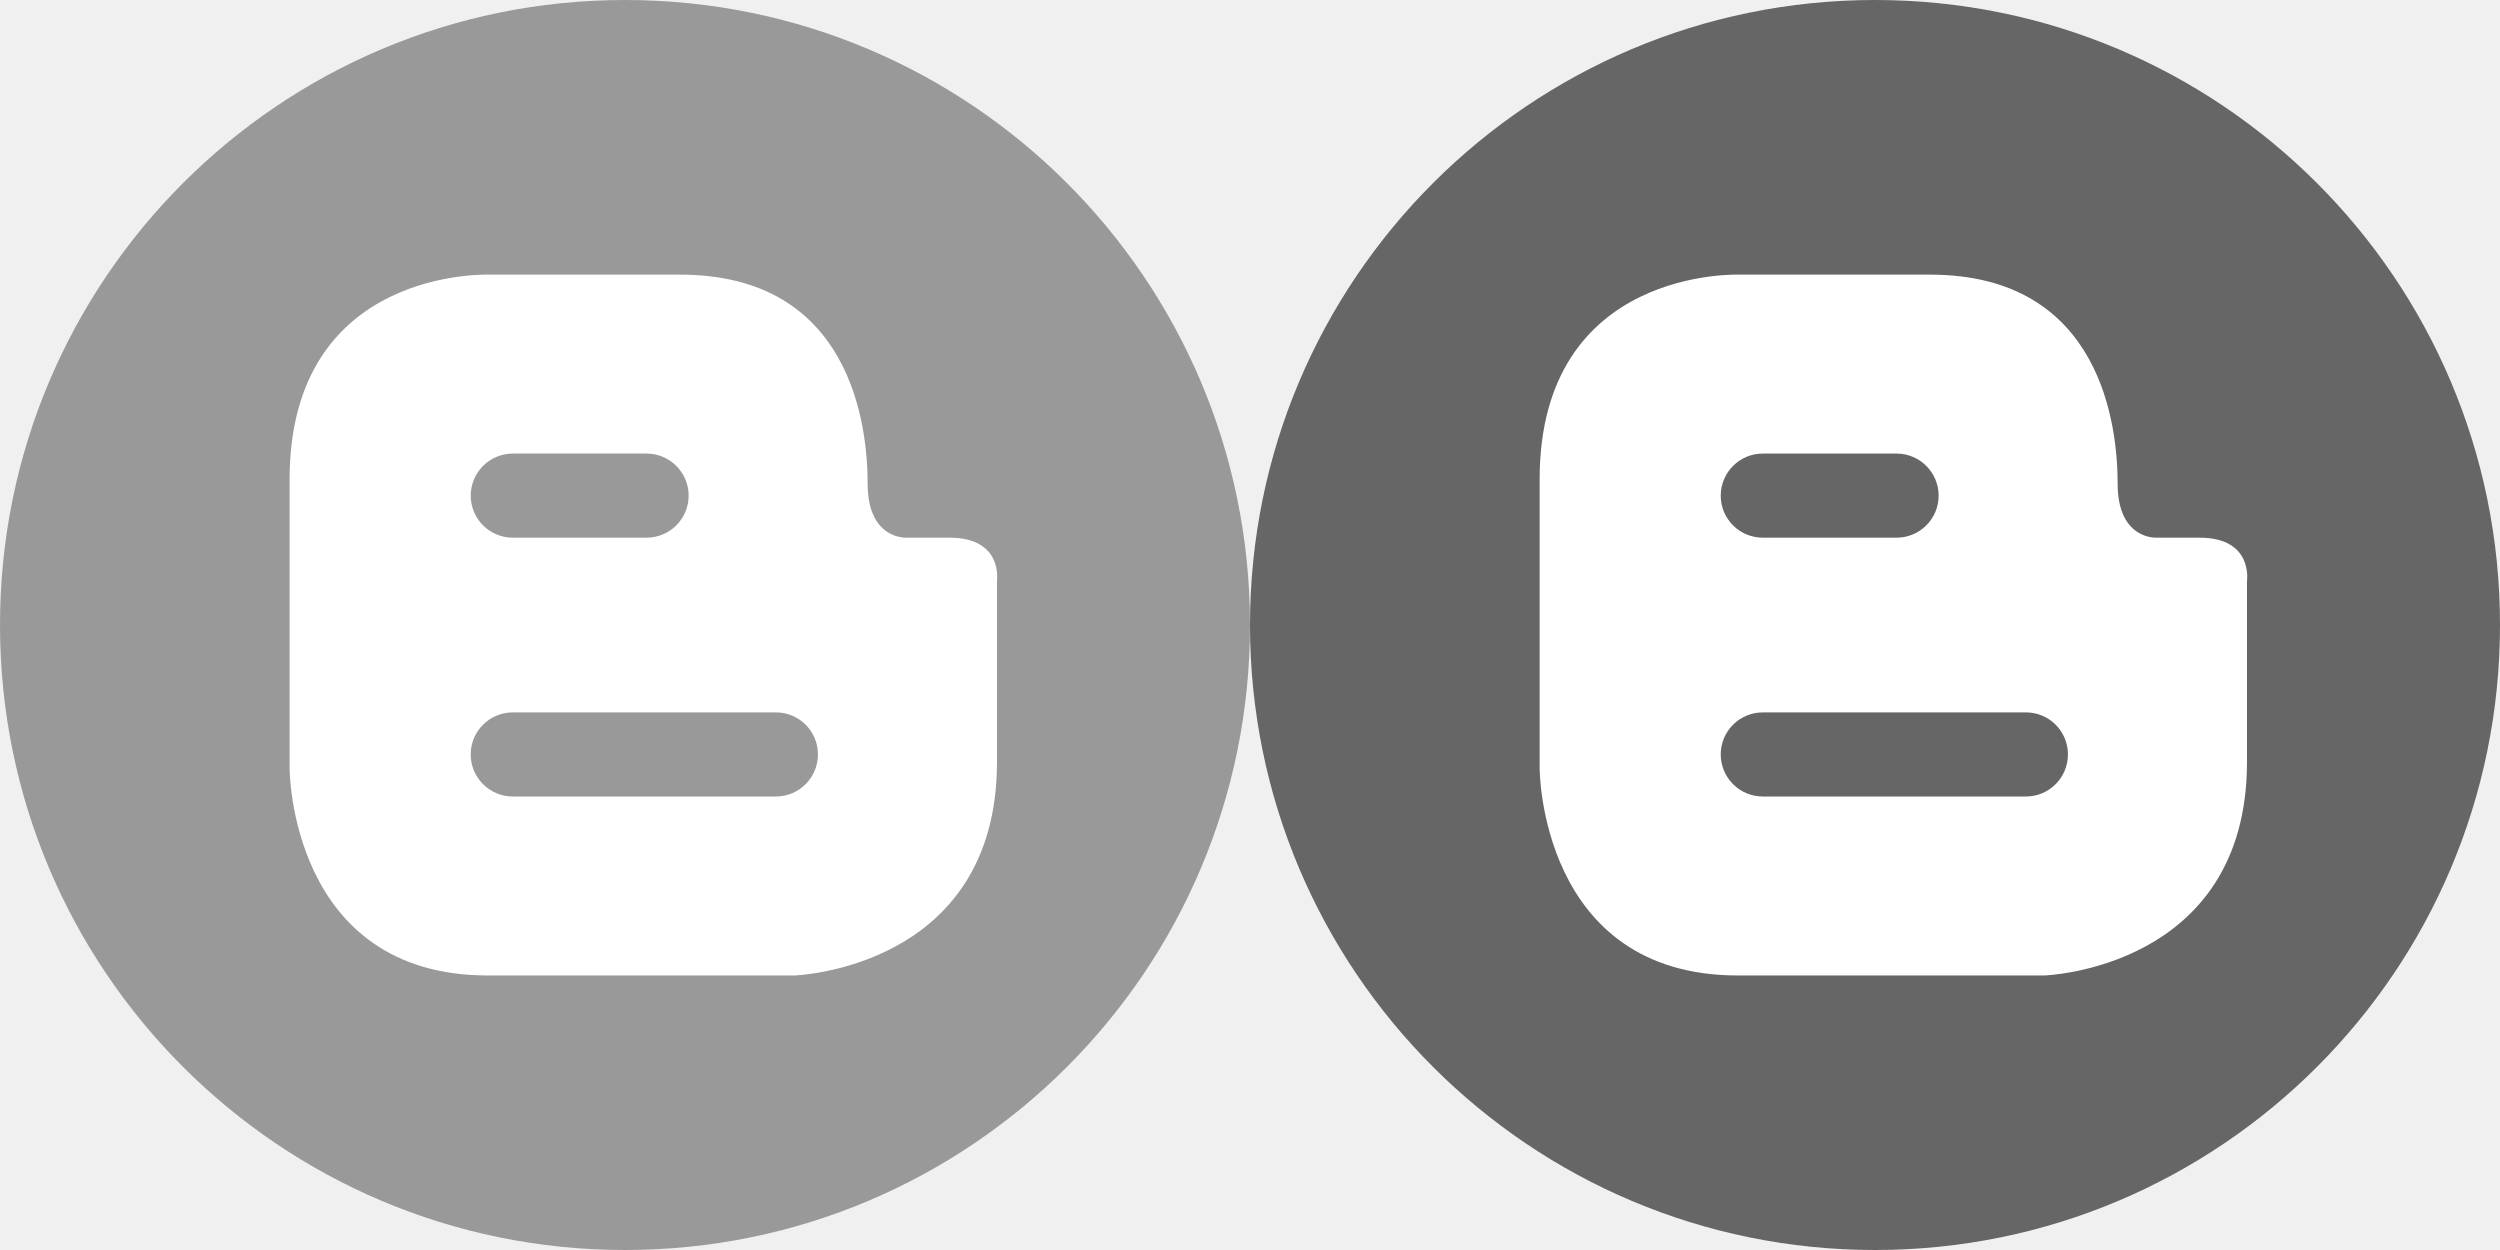
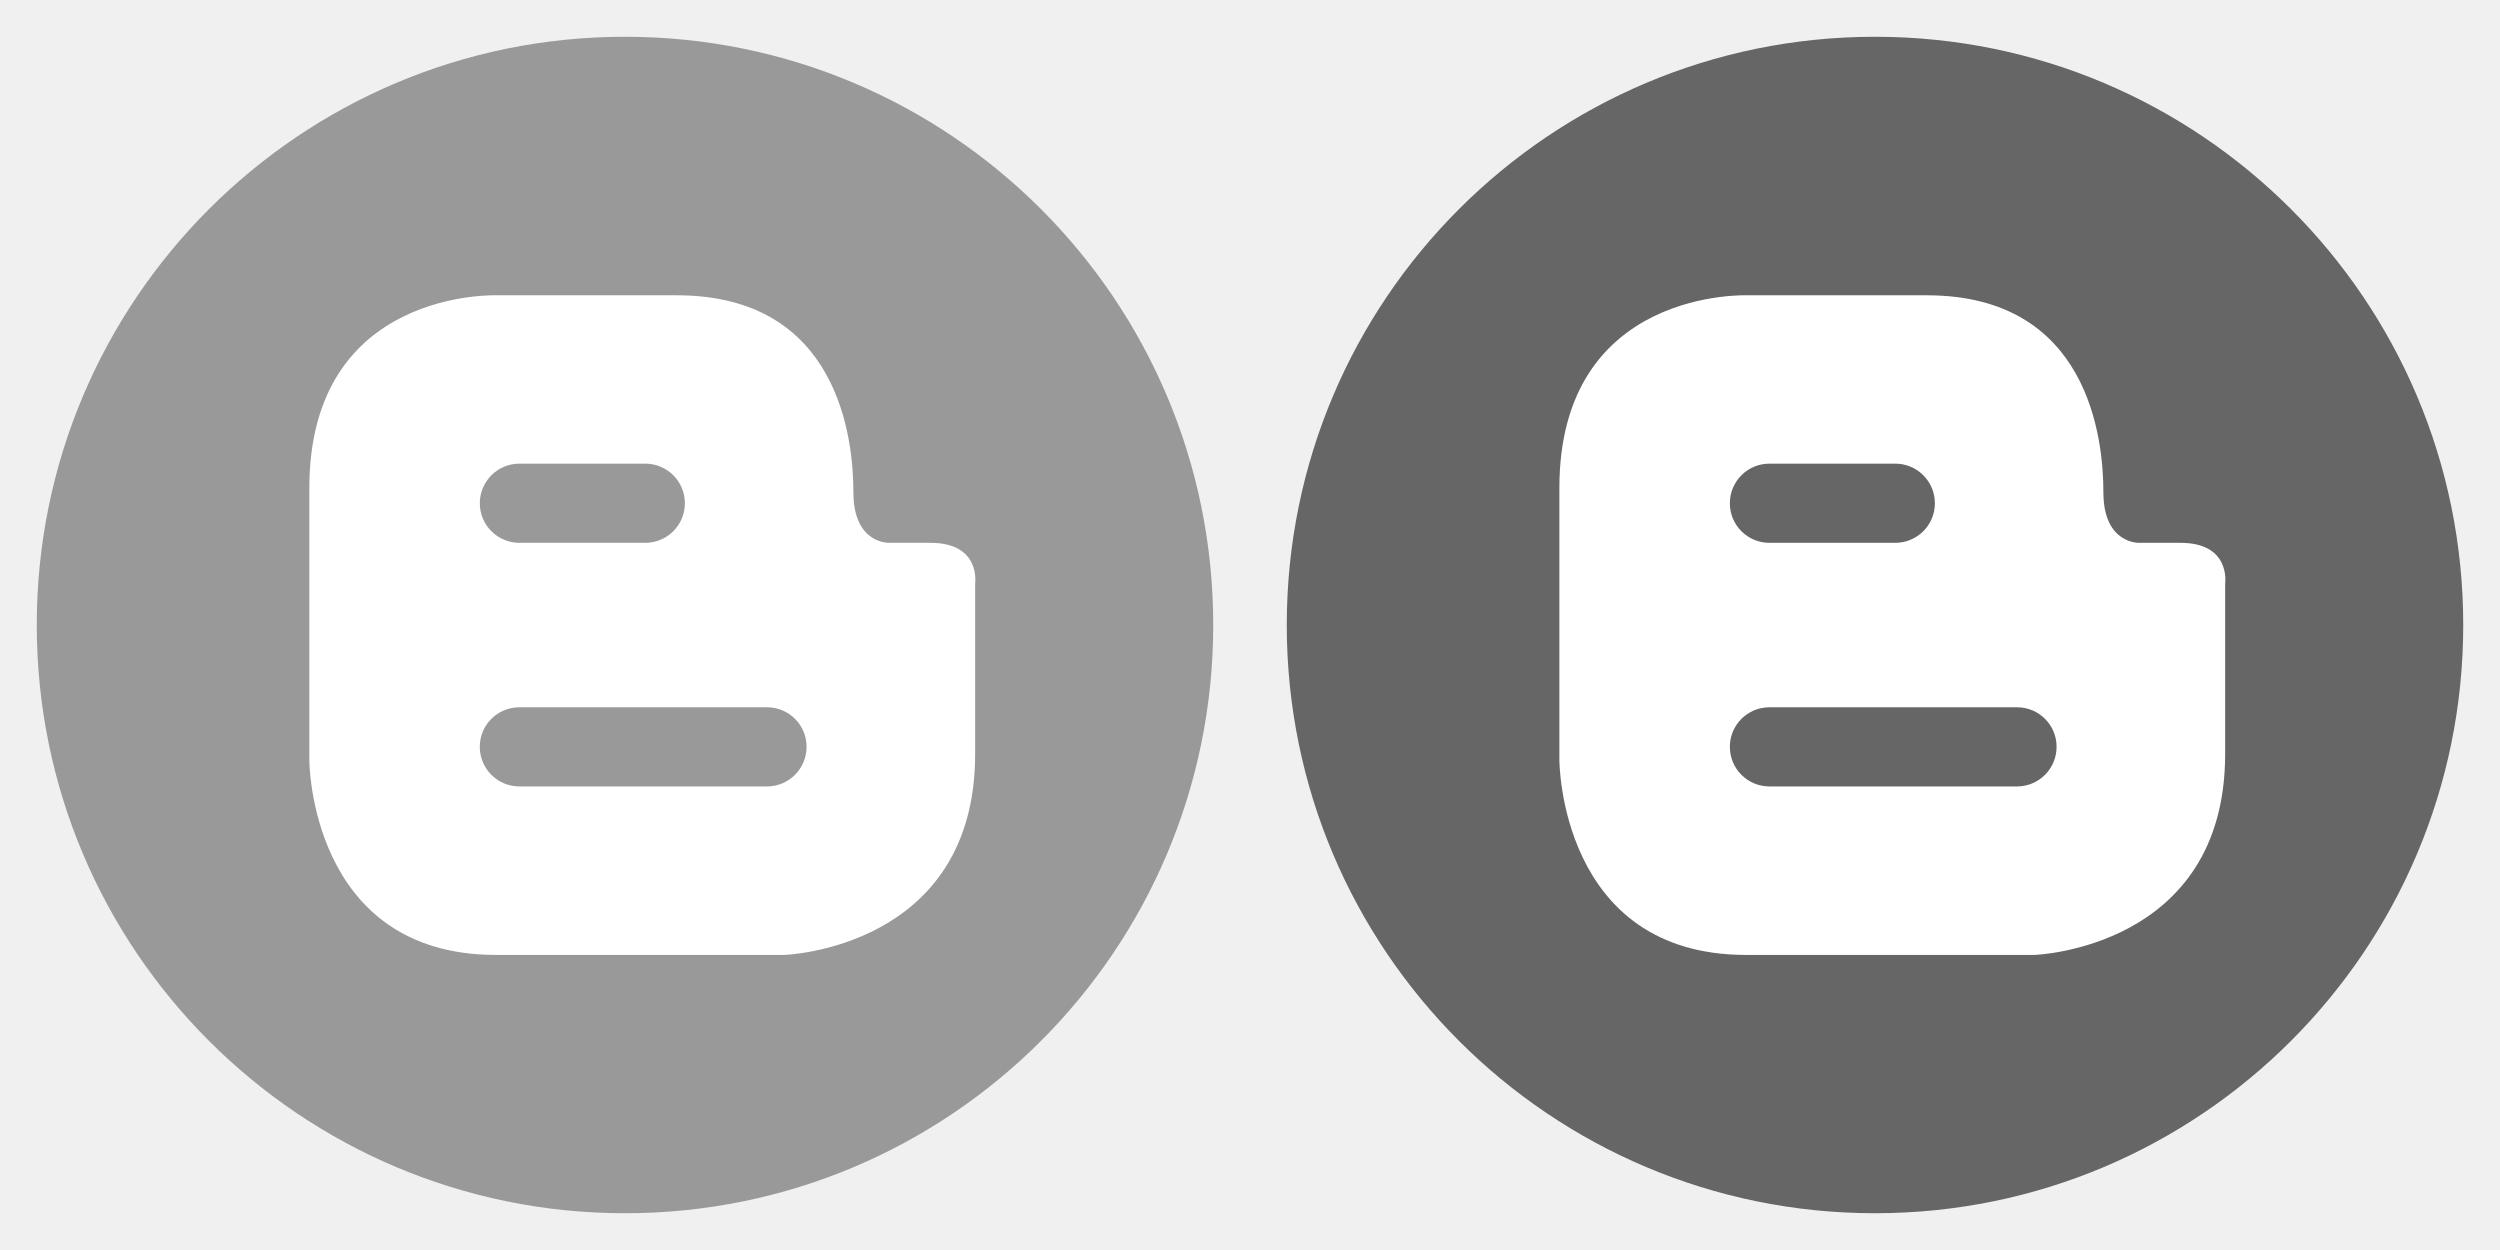
- <svg xmlns="http://www.w3.org/2000/svg" version="1.1" baseProfile="basic" id="Layer_1" x="0px" y="0px" width="68px" height="34px" viewBox="0 0 68 34" xml:space="preserve">
-   <circle fill="#999999" cx="17" cy="17" r="17" />
-   <path fill="#FFFFFF" d="M25.828,14.625c-1.174,0-1.174,0-1.174,0S23.6,14.684,23.6,13.159s-0.412-5.689-5.105-5.689  c-4.692,0-5.161,0-5.161,0s-5.457-0.235-5.457,5.572v7.861c0,0,0,5.63,5.396,5.63c5.399,0,8.331,0,8.331,0s5.514-0.175,5.514-5.807  c0-3.872,0-4.927,0-4.927S27.293,14.625,25.828,14.625z M13.949,12.337h3.637c0.631,0,1.145,0.513,1.145,1.144  c0,0.633-0.514,1.144-1.145,1.144h-3.637c-0.633,0-1.145-0.511-1.145-1.144C12.804,12.85,13.316,12.337,13.949,12.337z   M21.105,21.665h-7.157c-0.633,0-1.145-0.513-1.145-1.145c0-0.631,0.512-1.143,1.145-1.143h7.157c0.633,0,1.143,0.512,1.143,1.143  C22.248,21.152,21.736,21.665,21.105,21.665z" />
-   <circle fill="#666666" cx="51" cy="17" r="17" />
-   <path fill="#FFFFFF" d="M59.828,14.625c-1.174,0-1.174,0-1.174,0S57.6,14.684,57.6,13.159s-0.412-5.689-5.105-5.689  c-4.691,0-5.16,0-5.16,0s-5.457-0.235-5.457,5.572v7.861c0,0,0,5.63,5.396,5.63c5.398,0,8.33,0,8.33,0s5.514-0.175,5.514-5.807  c0-3.872,0-4.927,0-4.927S61.293,14.625,59.828,14.625z M47.949,12.337h3.637c0.631,0,1.145,0.513,1.145,1.144  c0,0.633-0.514,1.144-1.145,1.144h-3.637c-0.633,0-1.145-0.511-1.145-1.144C46.805,12.85,47.316,12.337,47.949,12.337z   M55.105,21.665h-7.156c-0.633,0-1.145-0.513-1.145-1.145c0-0.631,0.512-1.143,1.145-1.143h7.156c0.633,0,1.143,0.512,1.143,1.143  C56.248,21.152,55.736,21.665,55.105,21.665z" />
+ <svg xmlns="http://www.w3.org/2000/svg" version="1.1" id="Layer_1" x="0px" y="0px" width="68px" height="34px" viewBox="0 0 68 34" enable-background="new 0 0 68 34" xml:space="preserve">
+   <circle fill="#999999" cx="17" cy="17" r="16" />
+   <path fill="#FFFFFF" d="M25.309,14.765c-1.105,0-1.105,0-1.105,0s-0.992,0.056-0.992-1.379c0-1.436-0.388-5.354-4.805-5.354  c-4.416,0-4.857,0-4.857,0s-5.136-0.222-5.136,5.244v7.398c0,0,0,5.3,5.079,5.3c5.082,0,7.841,0,7.841,0s5.19-0.166,5.19-5.465  c0-3.645,0-4.638,0-4.638S26.688,14.765,25.309,14.765z M14.129,12.611h3.422c0.594,0,1.078,0.483,1.078,1.077  c0,0.596-0.484,1.077-1.078,1.077h-3.422c-0.596,0-1.078-0.481-1.078-1.077C13.051,13.094,13.533,12.611,14.129,12.611z   M20.863,21.391h-6.735c-0.596,0-1.078-0.482-1.078-1.078c0-0.594,0.481-1.075,1.078-1.075h6.735c0.596,0,1.076,0.481,1.076,1.075  C21.939,20.908,21.457,21.391,20.863,21.391z" />
+   <circle fill="#666666" cx="51" cy="17" r="16" />
+   <path fill="#FFFFFF" d="M59.309,14.765c-1.104,0-1.104,0-1.104,0s-0.993,0.056-0.993-1.379c0-1.436-0.388-5.354-4.804-5.354  c-4.415,0-4.856,0-4.856,0s-5.137-0.222-5.137,5.244v7.398c0,0,0,5.3,5.078,5.3c5.081,0,7.841,0,7.841,0s5.19-0.166,5.19-5.465  c0-3.645,0-4.638,0-4.638S60.688,14.765,59.309,14.765z M48.129,12.611h3.423c0.594,0,1.077,0.483,1.077,1.077  c0,0.596-0.483,1.077-1.077,1.077h-3.423c-0.596,0-1.077-0.481-1.077-1.077C47.052,13.094,47.533,12.611,48.129,12.611z   M54.864,21.391h-6.735c-0.596,0-1.077-0.482-1.077-1.078c0-0.594,0.481-1.075,1.077-1.075h6.735c0.596,0,1.075,0.481,1.075,1.075  C55.939,20.908,55.458,21.391,54.864,21.391z" />
</svg>
